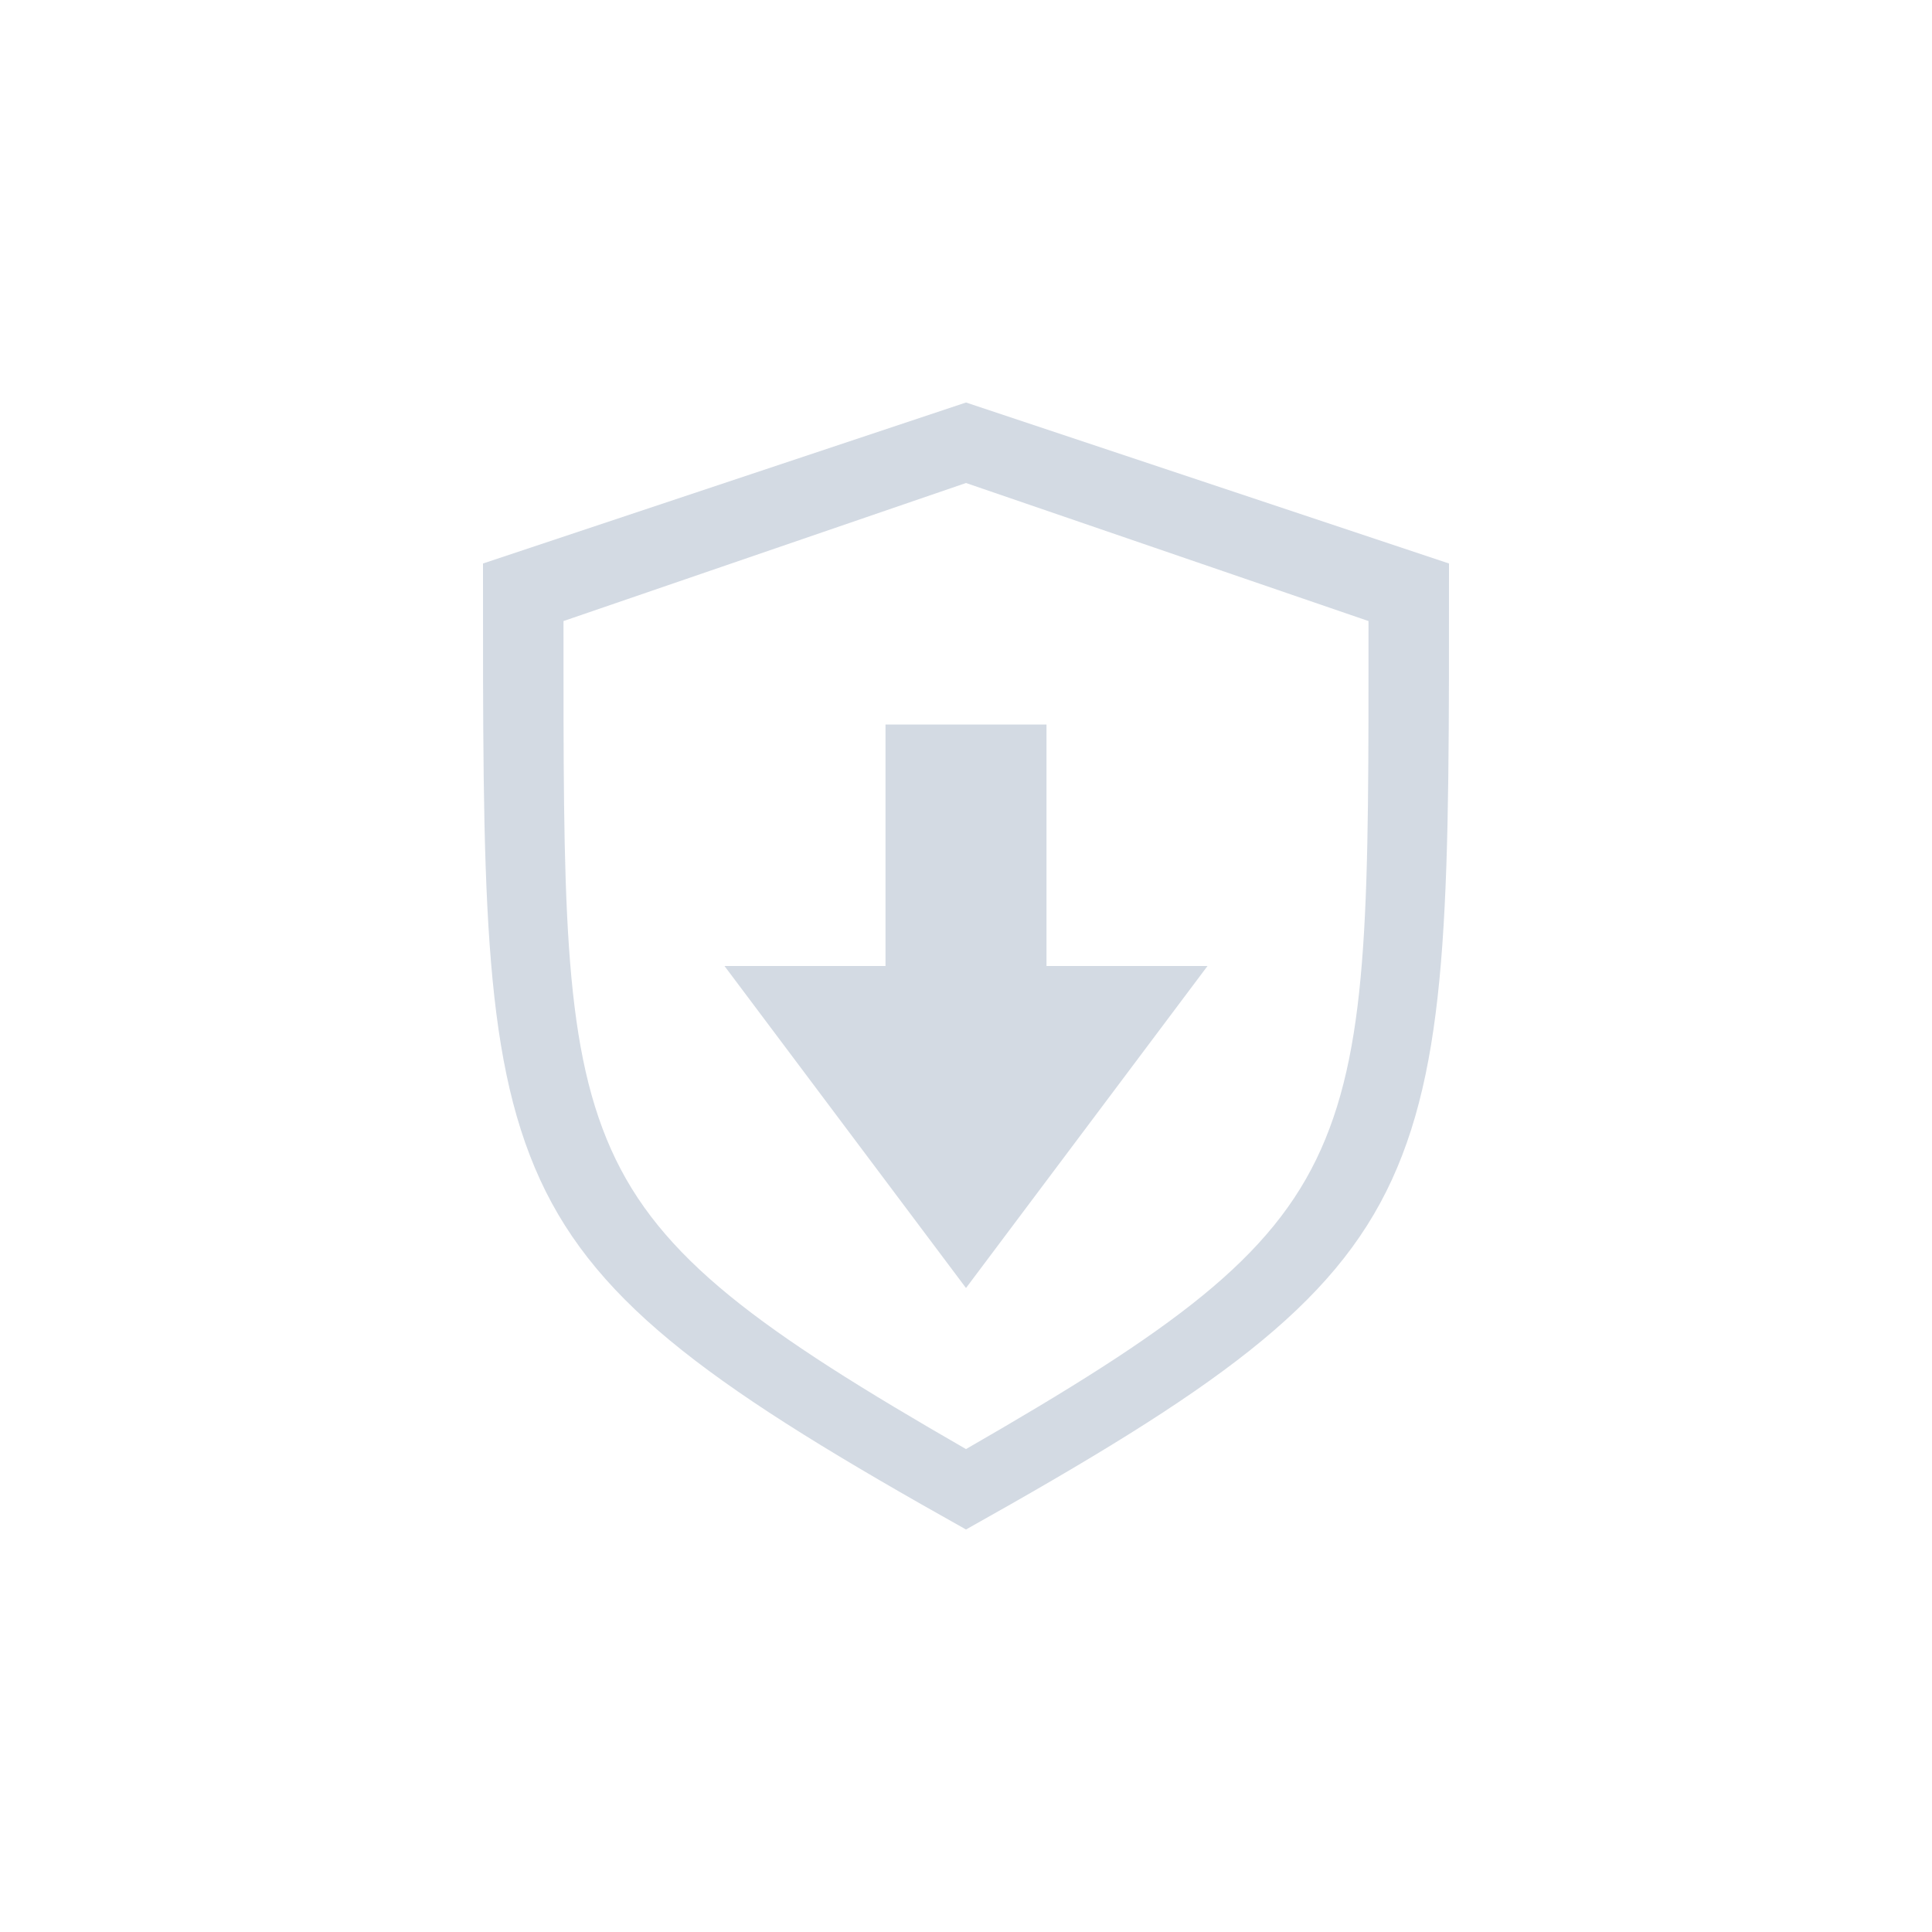
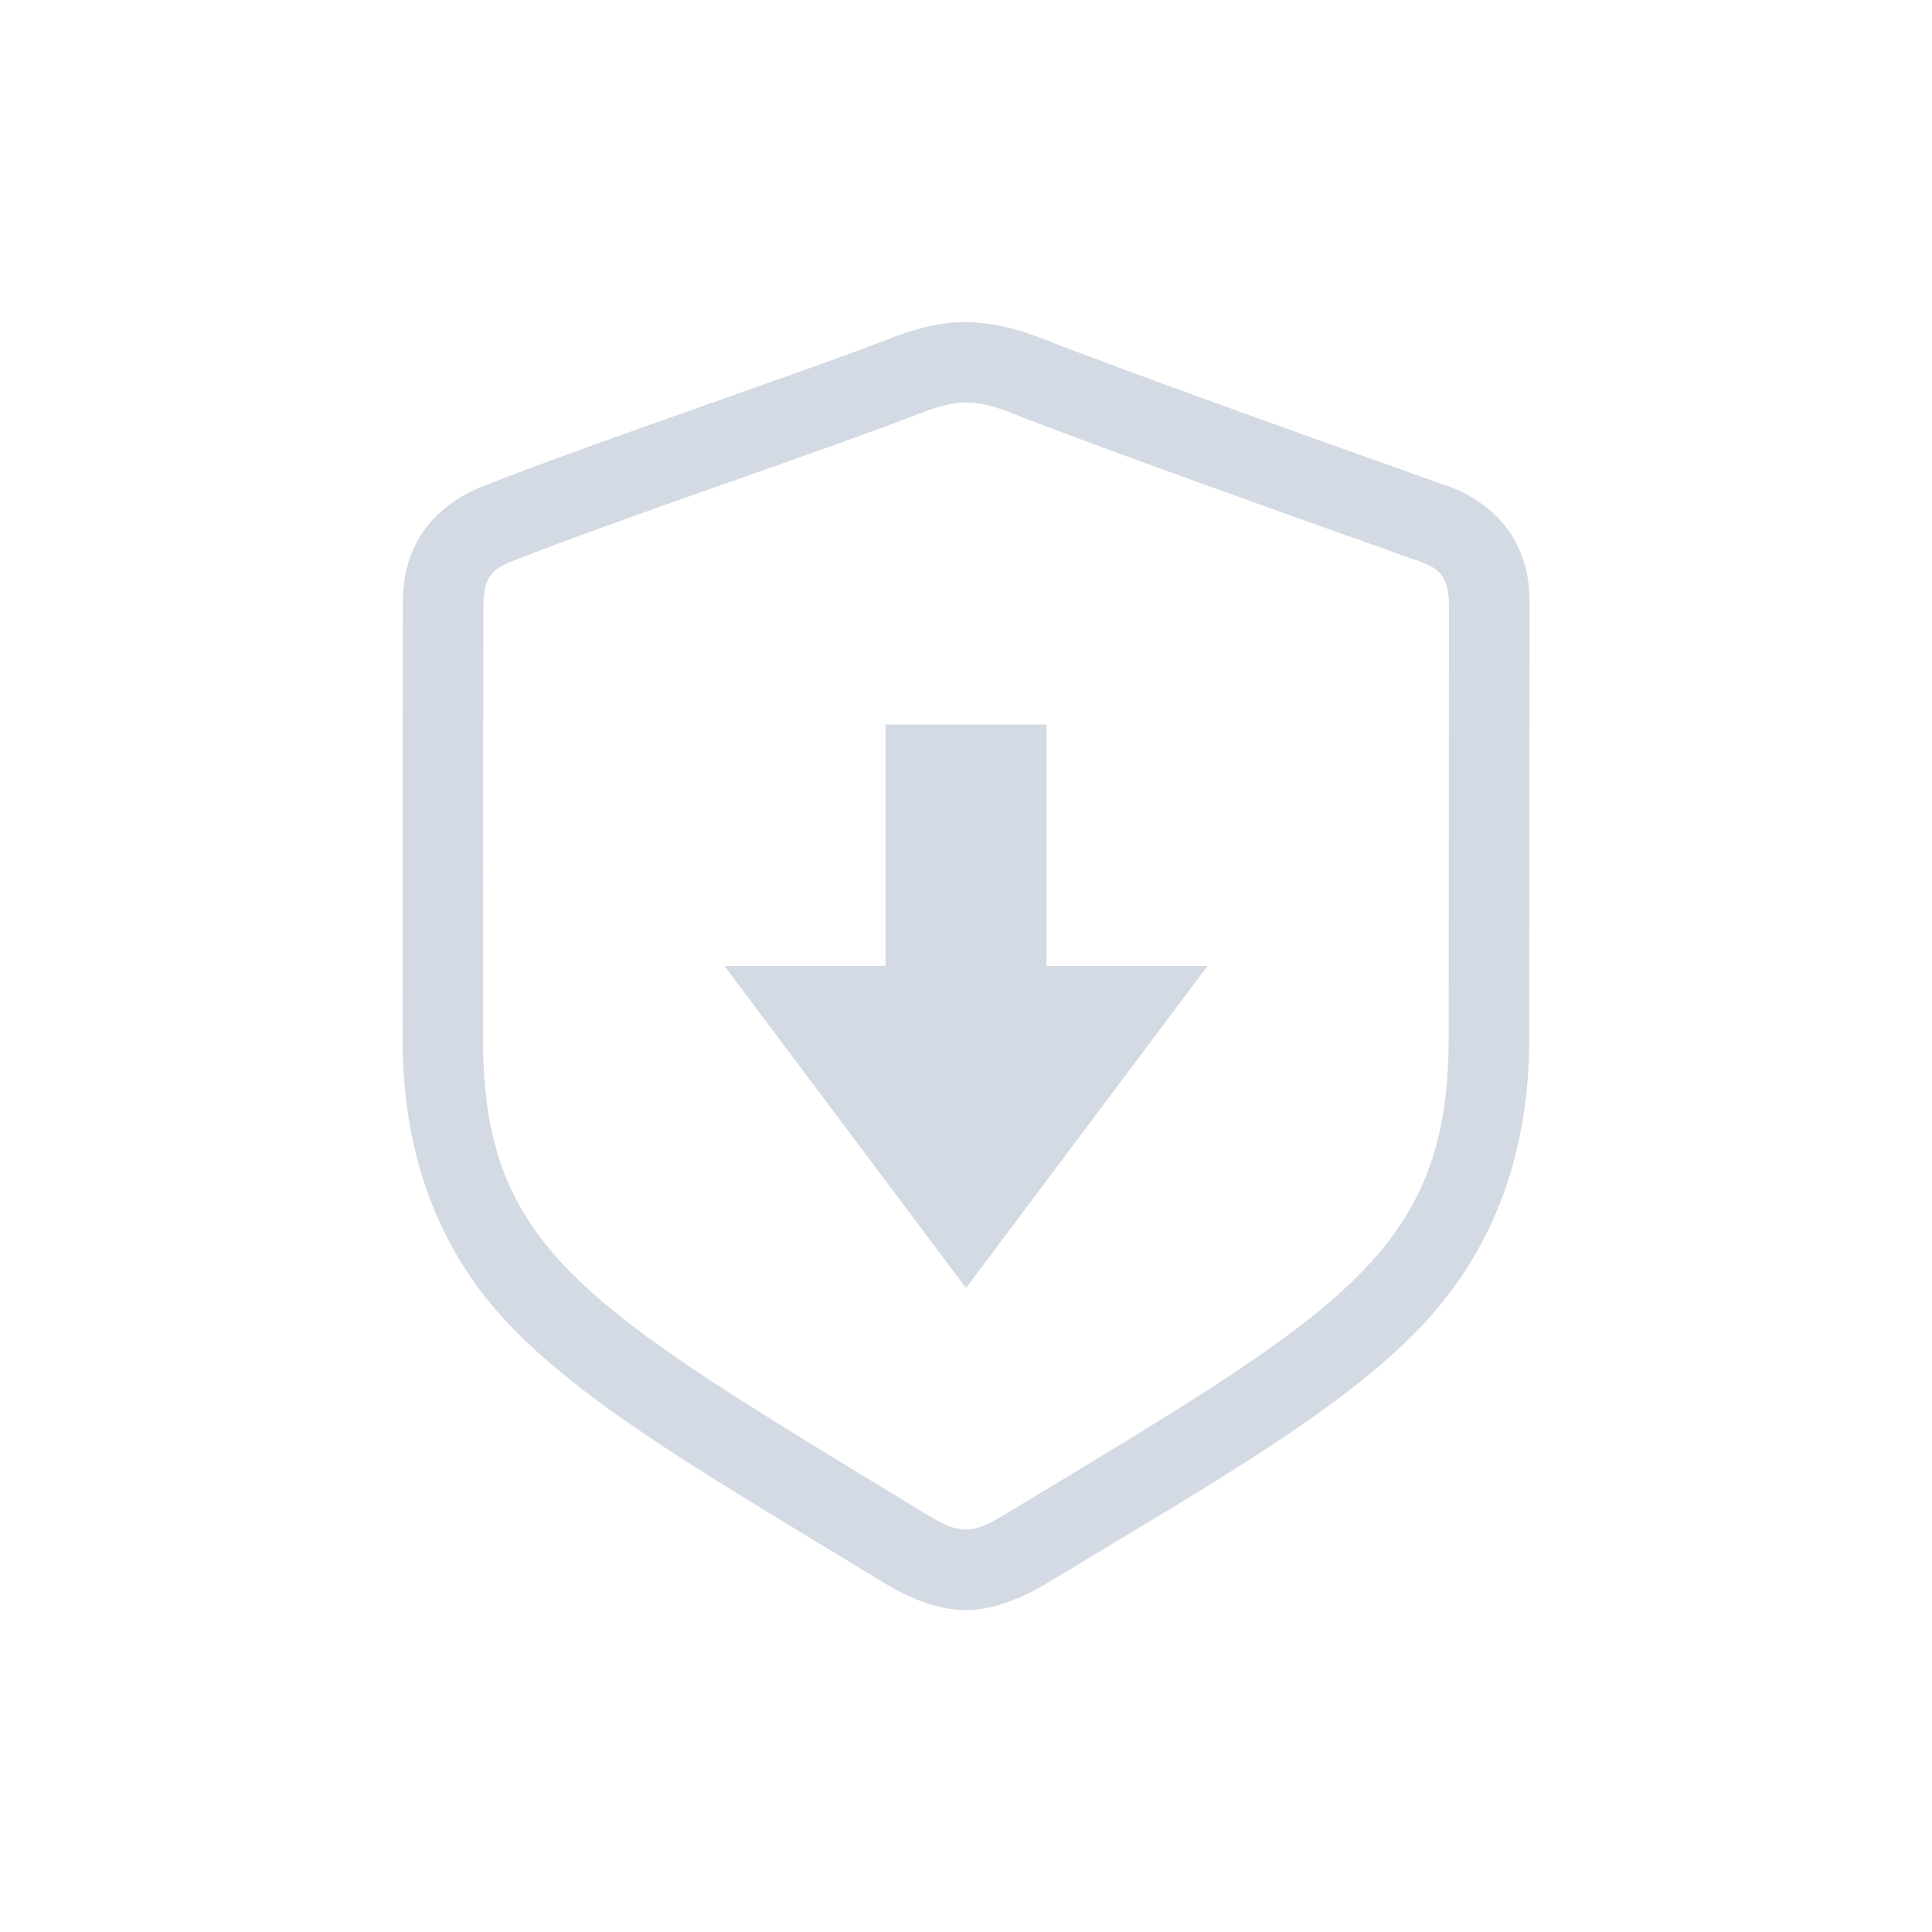
<svg xmlns="http://www.w3.org/2000/svg" width="24" height="24" version="1.1">
  <defs>
-     <style id="current-color-scheme" type="text/css">
-    .ColorScheme-Text { color:#d3dae3; } .ColorScheme-Highlight { color:#4285f4; }
-   </style>
+     <style id="current-color-scheme" type="text/css">.ColorScheme-Text { color:#d3dae3; } .ColorScheme-Highlight { color:#4285f4; }</style>
  </defs>
-   <g transform="translate(4 4)" style="fill:currentColor" class="ColorScheme-Text">
-     <path d="m7 5h2v3h2l-3 4-3-4h2z" />
-     <path d="m8 1-6 2c0 3.99-0.017 6.071 0.709 7.654 0.727 1.583 2.218 2.626 5.291 4.346 3.073-1.72 4.564-2.762 5.291-4.346 0.726-1.583 0.709-3.665 0.709-7.654zm0 1 5 1.715c4.17e-4 3.419 0.016 5.204-0.59 6.561-0.606 1.358-1.849 2.251-4.41 3.725-2.561-1.474-3.804-2.367-4.41-3.725-0.605-1.357-0.59-3.141-0.59-6.561z" />
+   <g transform="translate(1 1)" fill="currentColor">
+     <path class="ColorScheme-Text" d="m10 8h2v3h2l-3 4-3-4h2z" />
+     <path class="ColorScheme-Text" d="m10.998 3c-0.271 0-0.541 0.061-0.814 0.156l-0.02 0.008-0.018 0.006c-1.134 0.447-3.767 1.321-5.191 1.889l-0.012 0.004-0.012 0.006c-0.23 0.099-0.556 0.307-0.738 0.637s-0.189 0.619-0.189 0.848l-0.004 5.342c-0.001 1.495 0.474 2.739 1.473 3.709 0.996 0.968 2.396 1.77 4.471 3.035 0.317 0.197 0.685 0.361 1.051 0.361 0.359 0 0.739-0.164 1.057-0.361 2.046-1.237 3.447-2.034 4.449-3.006 1.004-0.974 1.495-2.228 1.496-3.736l0.004-5.342c1.93e-4 -0.23-0.004-0.522-0.191-0.857-0.188-0.336-0.535-0.552-0.783-0.646l-0.01-0.002-0.01-0.004c-1.365-0.486-3.985-1.417-5.146-1.875l-0.02-0.006-0.02-0.008c-0.273-0.095-0.552-0.156-0.822-0.156zm0 1c0.137 0 0.284 0.028 0.494 0.102 1.208 0.476 3.814 1.4 5.178 1.885 0.265 0.101 0.33 0.239 0.33 0.568l-0.004 5.34c-0.002 2.682-1.355 3.405-5.473 5.894-0.265 0.165-0.392 0.211-0.529 0.211-0.128 0-0.258-0.046-0.523-0.211-4.172-2.545-5.473-3.231-5.471-5.894l0.004-5.34c2.871e-4 -0.33 0.064-0.459 0.32-0.568 1.354-0.54 3.982-1.409 5.189-1.885 0.21-0.073 0.356-0.102 0.484-0.102z" />
  </g>
</svg>
